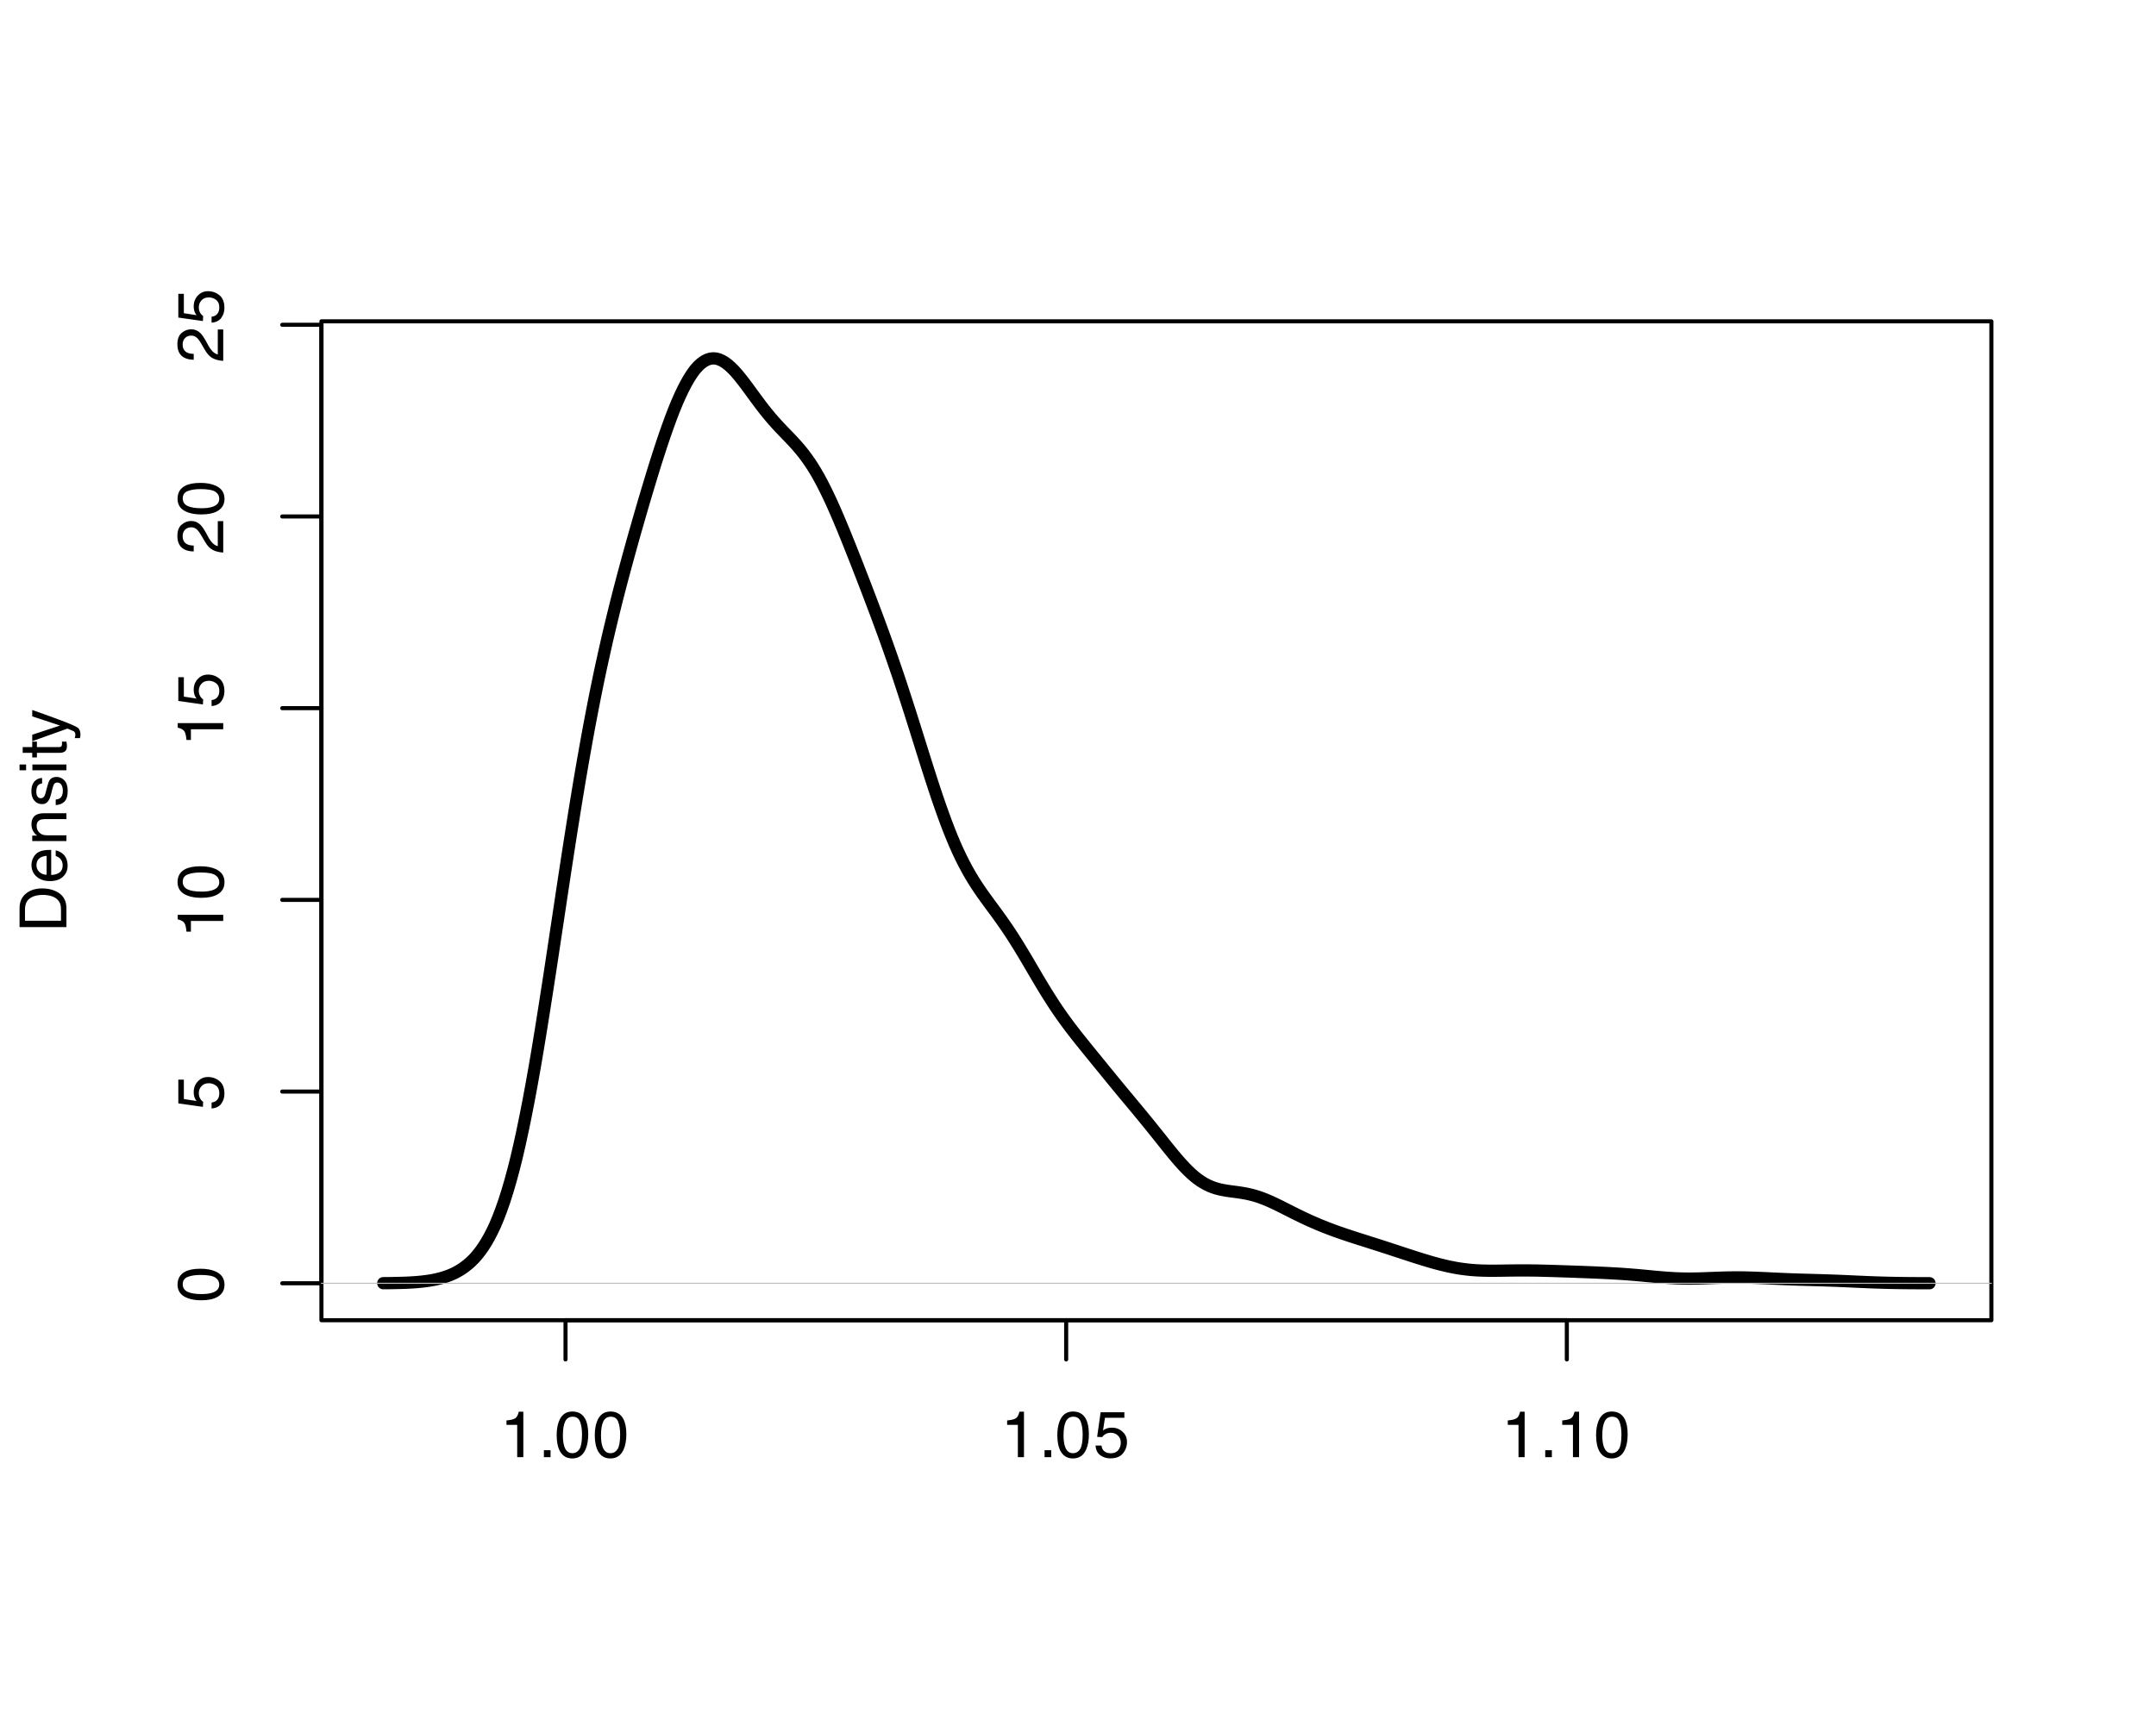
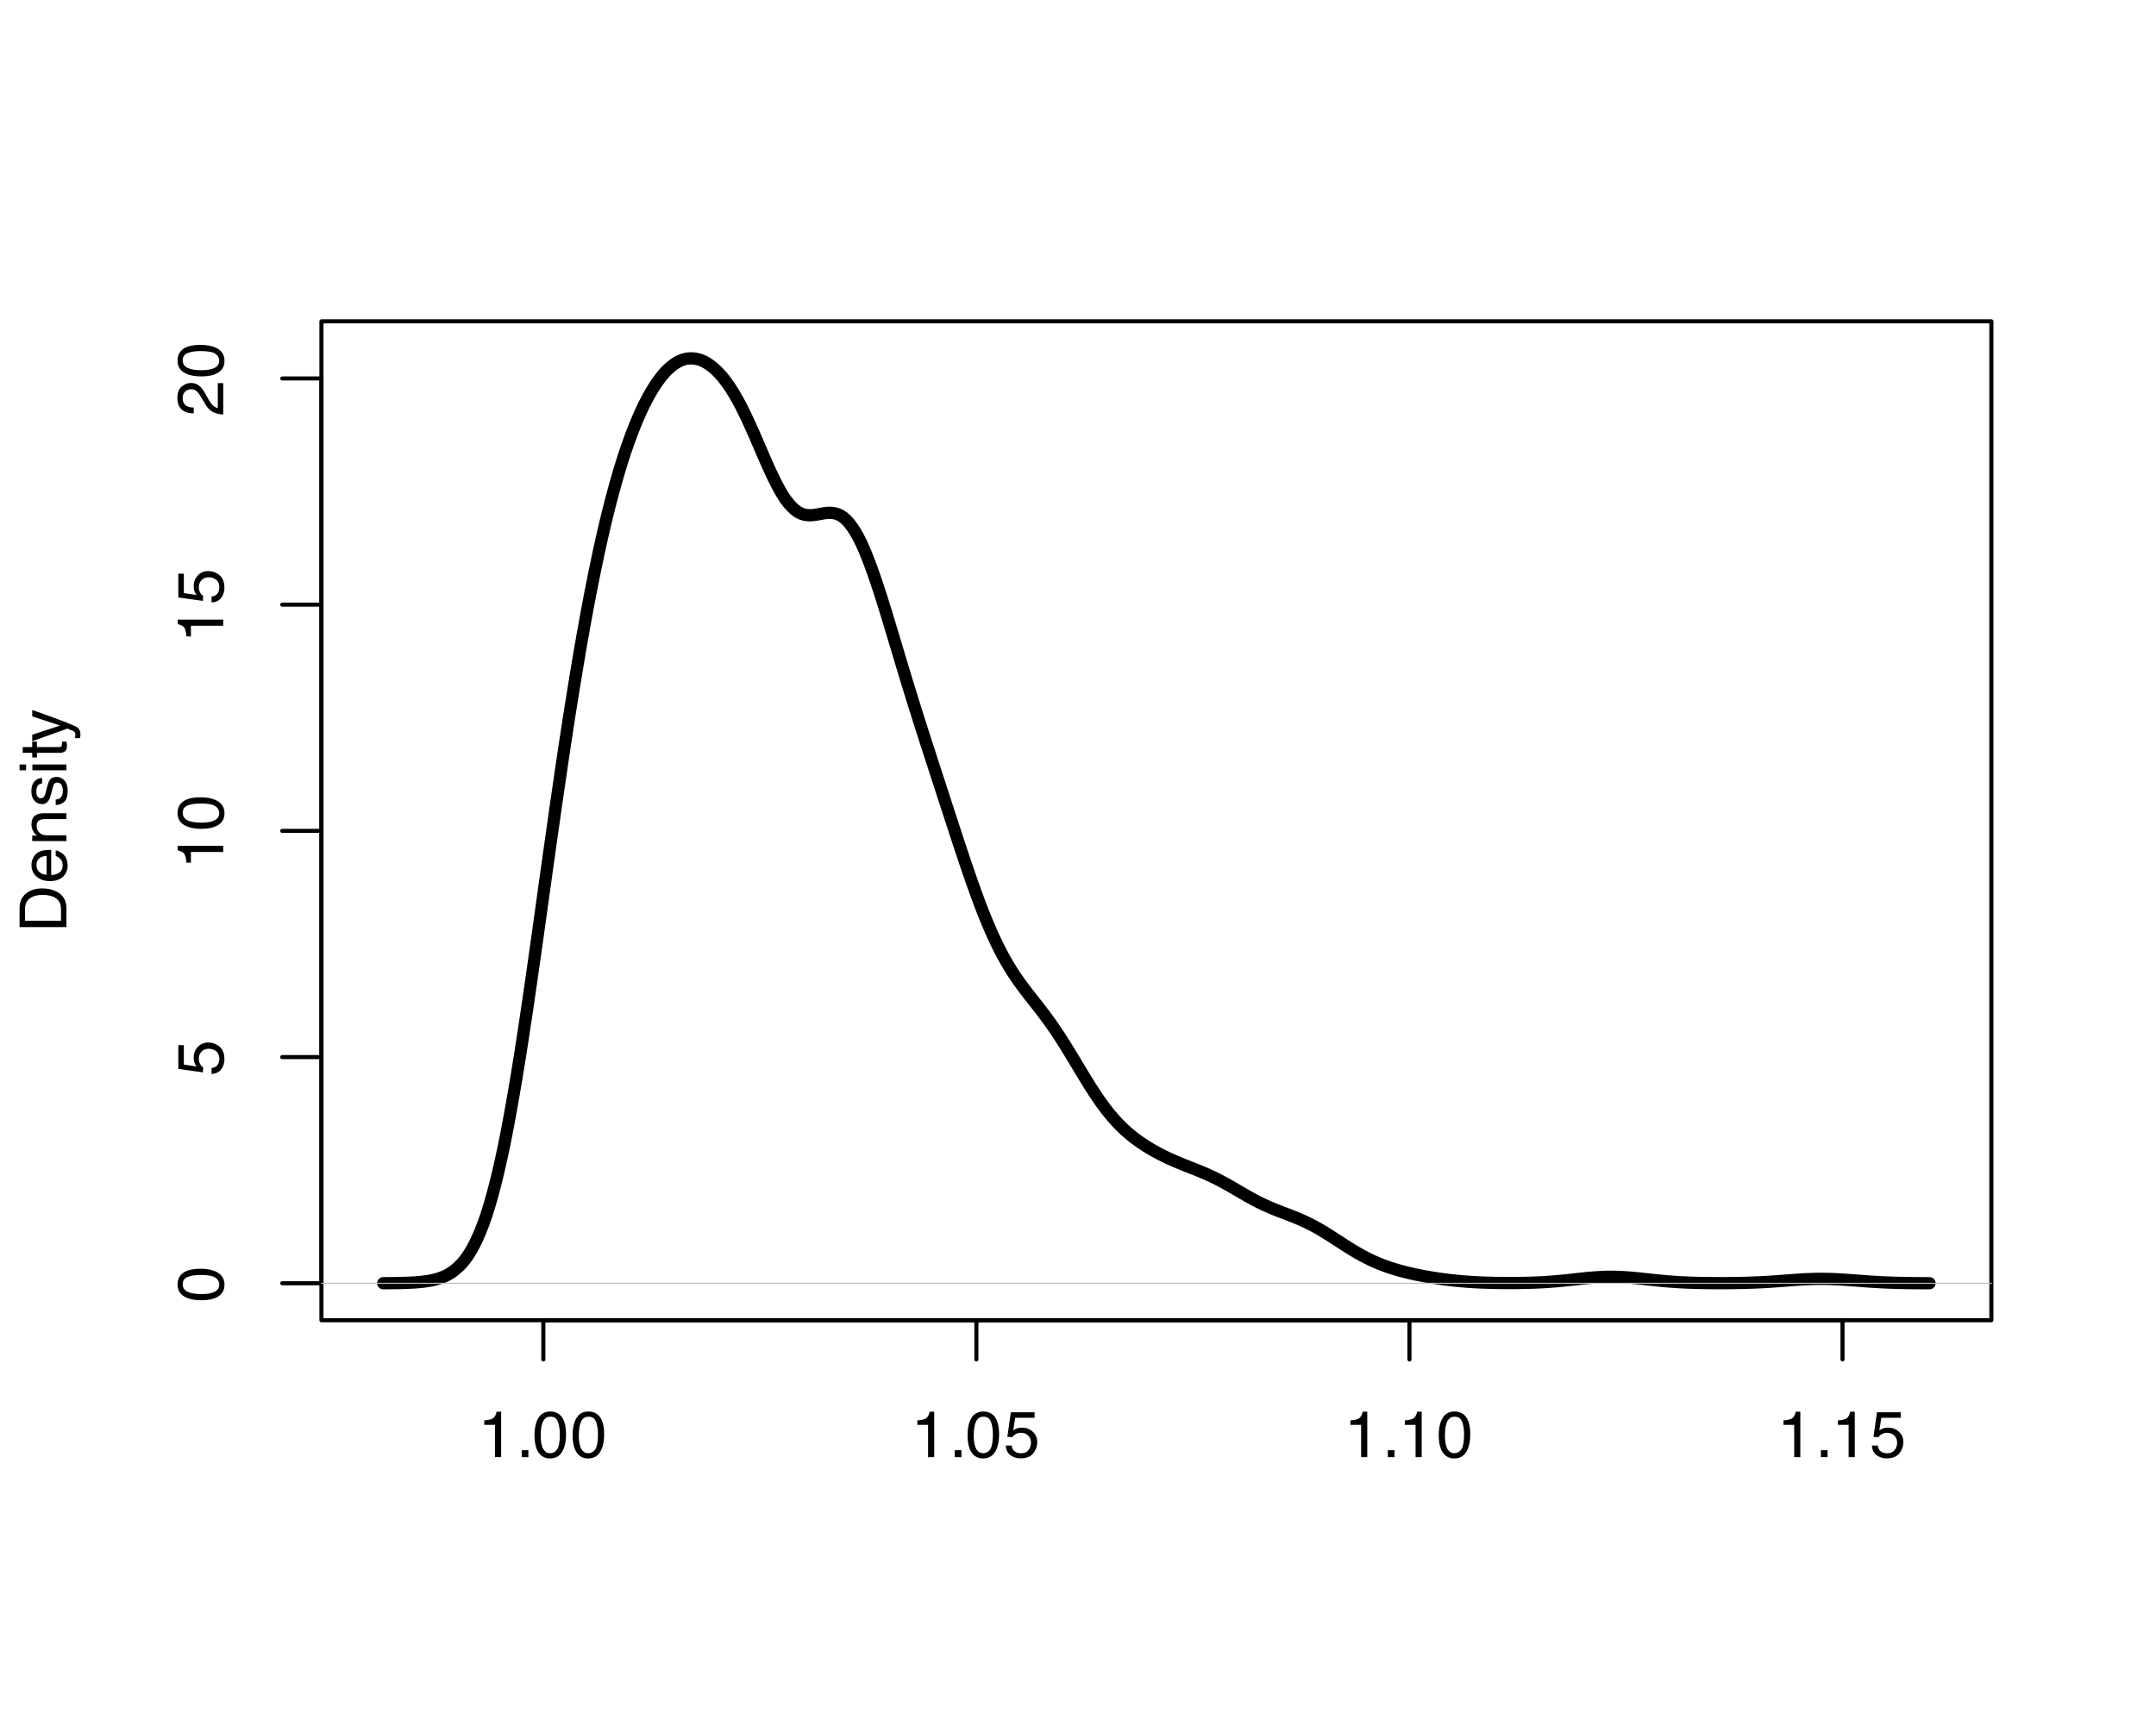
- <svg xmlns="http://www.w3.org/2000/svg" xmlns:xlink="http://www.w3.org/1999/xlink" width="396" height="316" viewBox="0 0 396 316">
+ <svg xmlns="http://www.w3.org/2000/svg" xmlns:xlink="http://www.w3.org/1999/xlink" width="396pt" height="316pt" viewBox="0 0 396 316">
  <defs>
    <g>
      <g id="glyph-0-0">
        <path d="M 0.391 0 L 0.391 -8.609 L 7.219 -8.609 L 7.219 0 Z M 6.141 -1.078 L 6.141 -7.531 L 1.469 -7.531 L 1.469 -1.078 Z M 6.141 -1.078 " />
      </g>
      <g id="glyph-0-1">
        <path d="M 1.156 -5.938 L 1.156 -6.75 C 1.914 -6.82 2.441 -6.945 2.734 -7.125 C 3.035 -7.301 3.266 -7.711 3.422 -8.359 L 4.25 -8.359 L 4.25 0 L 3.125 0 L 3.125 -5.938 Z M 1.156 -5.938 " />
      </g>
      <g id="glyph-0-2">
        <path d="M 1.031 -1.281 L 2.25 -1.281 L 2.25 0 L 1.031 0 Z M 1.031 -1.281 " />
      </g>
      <g id="glyph-0-3">
        <path d="M 3.25 -8.391 C 4.332 -8.391 5.117 -7.941 5.609 -7.047 C 5.984 -6.359 6.172 -5.41 6.172 -4.203 C 6.172 -3.066 6 -2.125 5.656 -1.375 C 5.164 -0.301 4.359 0.234 3.234 0.234 C 2.234 0.234 1.484 -0.203 0.984 -1.078 C 0.578 -1.816 0.375 -2.801 0.375 -4.031 C 0.375 -4.977 0.5 -5.797 0.75 -6.484 C 1.207 -7.754 2.039 -8.391 3.25 -8.391 Z M 3.234 -0.734 C 3.785 -0.734 4.223 -0.973 4.547 -1.453 C 4.867 -1.941 5.031 -2.848 5.031 -4.172 C 5.031 -5.117 4.91 -5.898 4.672 -6.516 C 4.441 -7.129 3.988 -7.438 3.312 -7.438 C 2.688 -7.438 2.227 -7.145 1.938 -6.562 C 1.656 -5.977 1.516 -5.117 1.516 -3.984 C 1.516 -3.129 1.609 -2.441 1.797 -1.922 C 2.078 -1.129 2.555 -0.734 3.234 -0.734 Z M 3.234 -0.734 " />
      </g>
      <g id="glyph-0-4">
        <path d="M 1.484 -2.141 C 1.555 -1.535 1.836 -1.117 2.328 -0.891 C 2.578 -0.773 2.863 -0.719 3.188 -0.719 C 3.812 -0.719 4.273 -0.914 4.578 -1.312 C 4.879 -1.707 5.031 -2.148 5.031 -2.641 C 5.031 -3.223 4.848 -3.676 4.484 -4 C 4.129 -4.32 3.703 -4.484 3.203 -4.484 C 2.836 -4.484 2.523 -4.41 2.266 -4.266 C 2.004 -4.129 1.785 -3.938 1.609 -3.688 L 0.688 -3.734 L 1.328 -8.25 L 5.688 -8.25 L 5.688 -7.234 L 2.125 -7.234 L 1.766 -4.906 C 1.961 -5.051 2.148 -5.16 2.328 -5.234 C 2.641 -5.359 3 -5.422 3.406 -5.422 C 4.176 -5.422 4.828 -5.172 5.359 -4.672 C 5.898 -4.18 6.172 -3.555 6.172 -2.797 C 6.172 -2.004 5.922 -1.301 5.422 -0.688 C 4.93 -0.082 4.148 0.219 3.078 0.219 C 2.398 0.219 1.797 0.023 1.266 -0.359 C 0.742 -0.742 0.453 -1.336 0.391 -2.141 Z M 1.484 -2.141 " />
      </g>
      <g id="glyph-1-0">
        <path d="M 0 -0.391 L -8.609 -0.391 L -8.609 -7.219 L 0 -7.219 Z M -1.078 -6.141 L -7.531 -6.141 L -7.531 -1.469 L -1.078 -1.469 Z M -1.078 -6.141 " />
      </g>
      <g id="glyph-1-1">
        <path d="M -8.391 -3.25 C -8.391 -4.332 -7.941 -5.117 -7.047 -5.609 C -6.359 -5.984 -5.41 -6.172 -4.203 -6.172 C -3.066 -6.172 -2.125 -6 -1.375 -5.656 C -0.301 -5.164 0.234 -4.359 0.234 -3.234 C 0.234 -2.234 -0.203 -1.484 -1.078 -0.984 C -1.816 -0.578 -2.801 -0.375 -4.031 -0.375 C -4.977 -0.375 -5.797 -0.5 -6.484 -0.75 C -7.754 -1.207 -8.391 -2.039 -8.391 -3.25 Z M -0.734 -3.234 C -0.734 -3.785 -0.973 -4.223 -1.453 -4.547 C -1.941 -4.867 -2.848 -5.031 -4.172 -5.031 C -5.117 -5.031 -5.898 -4.91 -6.516 -4.672 C -7.129 -4.441 -7.438 -3.988 -7.438 -3.312 C -7.438 -2.688 -7.145 -2.227 -6.562 -1.938 C -5.977 -1.656 -5.117 -1.516 -3.984 -1.516 C -3.129 -1.516 -2.441 -1.609 -1.922 -1.797 C -1.129 -2.078 -0.734 -2.555 -0.734 -3.234 Z M -0.734 -3.234 " />
      </g>
      <g id="glyph-1-2">
        <path d="M -2.141 -1.484 C -1.535 -1.555 -1.117 -1.836 -0.891 -2.328 C -0.773 -2.578 -0.719 -2.863 -0.719 -3.188 C -0.719 -3.812 -0.914 -4.273 -1.312 -4.578 C -1.707 -4.879 -2.148 -5.031 -2.641 -5.031 C -3.223 -5.031 -3.676 -4.848 -4 -4.484 C -4.32 -4.129 -4.484 -3.703 -4.484 -3.203 C -4.484 -2.836 -4.41 -2.523 -4.266 -2.266 C -4.129 -2.004 -3.938 -1.785 -3.688 -1.609 L -3.734 -0.688 L -8.25 -1.328 L -8.25 -5.688 L -7.234 -5.688 L -7.234 -2.125 L -4.906 -1.766 C -5.051 -1.961 -5.16 -2.148 -5.234 -2.328 C -5.359 -2.641 -5.422 -3 -5.422 -3.406 C -5.422 -4.176 -5.172 -4.828 -4.672 -5.359 C -4.18 -5.898 -3.555 -6.172 -2.797 -6.172 C -2.004 -6.172 -1.301 -5.922 -0.688 -5.422 C -0.082 -4.93 0.219 -4.148 0.219 -3.078 C 0.219 -2.398 0.023 -1.797 -0.359 -1.266 C -0.742 -0.742 -1.336 -0.453 -2.141 -0.391 Z M -2.141 -1.484 " />
      </g>
      <g id="glyph-1-3">
        <path d="M -5.938 -1.156 L -6.75 -1.156 C -6.82 -1.914 -6.945 -2.441 -7.125 -2.734 C -7.301 -3.035 -7.711 -3.266 -8.359 -3.422 L -8.359 -4.25 L 0 -4.25 L 0 -3.125 L -5.938 -3.125 Z M -5.938 -1.156 " />
      </g>
      <g id="glyph-1-4">
        <path d="M 0 -0.375 C -0.719 -0.414 -1.344 -0.566 -1.875 -0.828 C -2.414 -1.086 -2.906 -1.594 -3.344 -2.344 L -4 -3.469 C -4.289 -3.969 -4.539 -4.32 -4.75 -4.531 C -5.07 -4.852 -5.441 -5.016 -5.859 -5.016 C -6.348 -5.016 -6.734 -4.863 -7.016 -4.562 C -7.305 -4.27 -7.453 -3.883 -7.453 -3.406 C -7.453 -2.676 -7.18 -2.176 -6.641 -1.906 C -6.336 -1.75 -5.93 -1.664 -5.422 -1.656 L -5.422 -0.578 C -6.148 -0.586 -6.742 -0.723 -7.203 -0.984 C -8.016 -1.441 -8.422 -2.25 -8.422 -3.406 C -8.422 -4.363 -8.16 -5.062 -7.641 -5.5 C -7.117 -5.945 -6.539 -6.172 -5.906 -6.172 C -5.238 -6.172 -4.664 -5.938 -4.188 -5.469 C -3.906 -5.195 -3.566 -4.707 -3.172 -4 L -2.734 -3.188 C -2.523 -2.812 -2.32 -2.516 -2.125 -2.297 C -1.789 -1.898 -1.414 -1.648 -1 -1.547 L -1 -6.141 L 0 -6.141 Z M 0 -0.375 " />
      </g>
      <g id="glyph-1-5">
        <path d="M -1 -4.219 C -1 -4.613 -1.039 -4.938 -1.125 -5.188 C -1.27 -5.645 -1.562 -6.02 -2 -6.312 C -2.344 -6.539 -2.785 -6.703 -3.328 -6.797 C -3.66 -6.859 -3.961 -6.891 -4.234 -6.891 C -5.305 -6.891 -6.133 -6.676 -6.719 -6.25 C -7.312 -5.832 -7.609 -5.148 -7.609 -4.203 L -7.609 -2.141 L -1 -2.141 Z M -8.609 -0.969 L -8.609 -4.453 C -8.609 -5.641 -8.188 -6.555 -7.344 -7.203 C -6.594 -7.785 -5.625 -8.078 -4.438 -8.078 C -3.52 -8.078 -2.691 -7.906 -1.953 -7.562 C -0.648 -6.957 0 -5.914 0 -4.438 L 0 -0.969 Z M -8.609 -0.969 " />
      </g>
      <g id="glyph-1-6">
        <path d="M -6.422 -3.391 C -6.422 -3.836 -6.316 -4.27 -6.109 -4.688 C -5.898 -5.102 -5.629 -5.422 -5.297 -5.641 C -4.973 -5.848 -4.602 -5.988 -4.188 -6.062 C -3.895 -6.125 -3.43 -6.156 -2.797 -6.156 L -2.797 -1.547 C -2.16 -1.566 -1.648 -1.719 -1.266 -2 C -0.879 -2.281 -0.688 -2.719 -0.688 -3.312 C -0.688 -3.863 -0.867 -4.301 -1.234 -4.625 C -1.441 -4.812 -1.688 -4.945 -1.969 -5.031 L -1.969 -6.062 C -1.738 -6.039 -1.484 -5.953 -1.203 -5.797 C -0.922 -5.641 -0.688 -5.469 -0.5 -5.281 C -0.188 -4.957 0.02 -4.555 0.125 -4.078 C 0.188 -3.828 0.219 -3.539 0.219 -3.219 C 0.219 -2.438 -0.062 -1.773 -0.625 -1.234 C -1.195 -0.691 -1.992 -0.422 -3.016 -0.422 C -4.023 -0.422 -4.844 -0.691 -5.469 -1.234 C -6.102 -1.785 -6.422 -2.504 -6.422 -3.391 Z M -3.641 -5.062 C -4.098 -5.02 -4.461 -4.922 -4.734 -4.766 C -5.242 -4.484 -5.5 -4.004 -5.5 -3.328 C -5.5 -2.836 -5.32 -2.426 -4.969 -2.094 C -4.625 -1.77 -4.18 -1.598 -3.641 -1.578 Z M -6.422 -3.281 Z M -6.422 -3.281 " />
      </g>
      <g id="glyph-1-7">
        <path d="M -6.281 -0.781 L -6.281 -1.781 L -5.391 -1.781 C -5.754 -2.07 -6.016 -2.383 -6.172 -2.719 C -6.336 -3.051 -6.422 -3.422 -6.422 -3.828 C -6.422 -4.711 -6.109 -5.312 -5.484 -5.625 C -5.141 -5.801 -4.656 -5.891 -4.031 -5.891 L 0 -5.891 L 0 -4.812 L -3.953 -4.812 C -4.336 -4.812 -4.645 -4.754 -4.875 -4.641 C -5.27 -4.453 -5.469 -4.113 -5.469 -3.625 C -5.469 -3.375 -5.441 -3.172 -5.391 -3.016 C -5.305 -2.723 -5.133 -2.469 -4.875 -2.25 C -4.664 -2.07 -4.453 -1.957 -4.234 -1.906 C -4.016 -1.852 -3.695 -1.828 -3.281 -1.828 L 0 -1.828 L 0 -0.781 Z M -6.422 -3.25 Z M -6.422 -3.25 " />
      </g>
      <g id="glyph-1-8">
        <path d="M -1.969 -1.406 C -1.613 -1.438 -1.344 -1.523 -1.156 -1.672 C -0.82 -1.93 -0.656 -2.391 -0.656 -3.047 C -0.656 -3.441 -0.738 -3.785 -0.906 -4.078 C -1.07 -4.379 -1.332 -4.531 -1.688 -4.531 C -1.957 -4.531 -2.164 -4.41 -2.312 -4.172 C -2.395 -4.016 -2.492 -3.711 -2.609 -3.266 L -2.812 -2.422 C -2.945 -1.891 -3.098 -1.5 -3.266 -1.25 C -3.547 -0.789 -3.941 -0.562 -4.453 -0.562 C -5.047 -0.562 -5.523 -0.773 -5.891 -1.203 C -6.254 -1.629 -6.438 -2.207 -6.438 -2.938 C -6.438 -3.875 -6.16 -4.551 -5.609 -4.969 C -5.254 -5.238 -4.875 -5.367 -4.469 -5.359 L -4.469 -4.359 C -4.707 -4.336 -4.926 -4.254 -5.125 -4.109 C -5.395 -3.867 -5.531 -3.445 -5.531 -2.844 C -5.531 -2.445 -5.453 -2.145 -5.297 -1.938 C -5.148 -1.738 -4.953 -1.641 -4.703 -1.641 C -4.43 -1.641 -4.211 -1.773 -4.047 -2.047 C -3.953 -2.203 -3.867 -2.43 -3.797 -2.734 L -3.625 -3.422 C -3.438 -4.18 -3.258 -4.691 -3.094 -4.953 C -2.82 -5.359 -2.395 -5.562 -1.812 -5.562 C -1.258 -5.562 -0.781 -5.348 -0.375 -4.922 C 0.027 -4.504 0.234 -3.863 0.234 -3 C 0.234 -2.062 0.023 -1.395 -0.391 -1 C -0.816 -0.613 -1.344 -0.41 -1.969 -0.391 Z M -6.422 -2.953 Z M -6.422 -2.953 " />
      </g>
      <g id="glyph-1-9">
        <path d="M -6.25 -0.781 L -6.25 -1.844 L 0 -1.844 L 0 -0.781 Z M -8.609 -0.781 L -8.609 -1.844 L -7.406 -1.844 L -7.406 -0.781 Z M -8.609 -0.781 " />
      </g>
      <g id="glyph-1-10">
        <path d="M -8.031 -0.984 L -8.031 -2.047 L -6.281 -2.047 L -6.281 -3.047 L -5.422 -3.047 L -5.422 -2.047 L -1.312 -2.047 C -1.094 -2.047 -0.945 -2.125 -0.875 -2.281 C -0.832 -2.352 -0.812 -2.488 -0.812 -2.688 C -0.812 -2.738 -0.812 -2.789 -0.812 -2.844 C -0.82 -2.906 -0.828 -2.973 -0.828 -3.047 L 0 -3.047 C 0.031 -2.93 0.051 -2.805 0.062 -2.672 C 0.082 -2.547 0.094 -2.406 0.094 -2.25 C 0.094 -1.758 -0.031 -1.426 -0.281 -1.25 C -0.531 -1.07 -0.859 -0.984 -1.266 -0.984 L -5.422 -0.984 L -5.422 -0.141 L -6.281 -0.141 L -6.281 -0.984 Z M -8.031 -0.984 " />
      </g>
      <g id="glyph-1-11">
        <path d="M -6.281 -4.688 L -6.281 -5.859 C -5.875 -5.711 -4.953 -5.383 -3.516 -4.875 C -2.441 -4.488 -1.566 -4.164 -0.891 -3.906 C 0.711 -3.301 1.691 -2.875 2.047 -2.625 C 2.398 -2.375 2.578 -1.941 2.578 -1.328 C 2.578 -1.18 2.566 -1.066 2.547 -0.984 C 2.535 -0.91 2.516 -0.812 2.484 -0.688 L 1.531 -0.688 C 1.582 -0.875 1.613 -1.008 1.625 -1.094 C 1.633 -1.176 1.641 -1.25 1.641 -1.312 C 1.641 -1.5 1.609 -1.641 1.547 -1.734 C 1.484 -1.828 1.406 -1.906 1.312 -1.969 C 1.281 -1.988 1.117 -2.055 0.828 -2.172 C 0.535 -2.297 0.32 -2.383 0.188 -2.438 L -6.281 -0.125 L -6.281 -1.312 L -1.172 -3 Z M -6.422 -3 Z M -6.422 -3 " />
      </g>
    </g>
    <clipPath id="clip-0">
      <path clip-rule="nonzero" d="M 59.039 235 L 365.758 235 L 365.758 236 L 59.039 236 Z M 59.039 235 " />
    </clipPath>
  </defs>
  <rect x="-39.6" y="-31.6" width="475.2" height="379.2" fill="rgb(100%, 100%, 100%)" fill-opacity="1" />
-   <path fill="none" stroke-width="2.25" stroke-linecap="round" stroke-linejoin="round" stroke="rgb(0%, 0%, 0%)" stroke-opacity="1" stroke-miterlimit="10" d="M 70.398 235.754 L 70.957 235.746 L 71.512 235.742 L 72.066 235.734 L 72.625 235.723 L 73.18 235.711 L 74.289 235.68 L 74.848 235.656 L 75.402 235.629 L 75.957 235.594 L 76.512 235.555 L 77.07 235.504 L 77.625 235.449 L 78.18 235.379 L 78.738 235.301 L 79.293 235.211 L 79.848 235.105 L 80.402 234.98 L 80.961 234.84 L 81.516 234.676 L 82.07 234.488 L 82.629 234.281 L 83.184 234.043 L 83.738 233.77 L 84.293 233.461 L 84.852 233.113 L 85.406 232.719 L 85.961 232.281 L 86.516 231.789 L 87.074 231.238 L 87.629 230.613 L 88.184 229.91 L 88.742 229.125 L 89.297 228.254 L 89.852 227.285 L 90.406 226.215 L 90.965 225.031 L 91.52 223.699 L 92.074 222.242 L 92.633 220.645 L 93.188 218.902 L 93.742 217.016 L 94.297 214.973 L 94.855 212.758 L 95.41 210.371 L 95.965 207.828 L 96.52 205.129 L 97.078 202.281 L 97.633 199.293 L 98.188 196.172 L 98.746 192.902 L 99.301 189.523 L 99.855 186.051 L 100.41 182.5 L 100.969 178.891 L 101.523 175.23 L 102.078 171.539 L 102.637 167.836 L 103.191 164.145 L 103.746 160.48 L 104.301 156.855 L 104.859 153.281 L 105.414 149.77 L 105.969 146.348 L 106.523 143.016 L 107.082 139.777 L 107.637 136.637 L 108.191 133.598 L 108.75 130.656 L 109.305 127.82 L 109.859 125.102 L 110.414 122.477 L 110.973 119.941 L 111.527 117.488 L 112.082 115.117 L 112.641 112.812 L 113.195 110.582 L 113.75 108.414 L 114.305 106.293 L 114.863 104.215 L 115.418 102.176 L 115.973 100.168 L 116.527 98.188 L 117.086 96.238 L 117.641 94.312 L 118.195 92.406 L 118.754 90.527 L 119.309 88.676 L 119.863 86.852 L 120.418 85.062 L 120.977 83.32 L 121.531 81.621 L 122.086 79.977 L 122.645 78.387 L 123.199 76.867 L 123.754 75.414 L 124.309 74.051 L 124.867 72.785 L 125.422 71.609 L 125.977 70.531 L 126.531 69.555 L 127.09 68.684 L 127.645 67.922 L 128.199 67.293 L 128.758 66.781 L 129.312 66.379 L 129.867 66.086 L 130.422 65.906 L 130.98 65.836 L 131.535 65.879 L 132.09 66.031 L 132.648 66.281 L 133.203 66.621 L 133.758 67.039 L 134.312 67.535 L 134.871 68.094 L 135.426 68.719 L 135.98 69.391 L 136.535 70.102 L 137.094 70.836 L 137.648 71.59 L 138.203 72.352 L 138.762 73.113 L 139.316 73.863 L 139.871 74.598 L 140.426 75.316 L 140.984 76.008 L 141.539 76.676 L 142.094 77.32 L 142.652 77.941 L 143.207 78.539 L 143.762 79.121 L 144.316 79.699 L 144.875 80.273 L 145.43 80.855 L 145.984 81.453 L 146.539 82.078 L 147.098 82.734 L 147.652 83.434 L 148.207 84.18 L 148.766 84.973 L 149.32 85.824 L 149.875 86.73 L 150.43 87.707 L 150.988 88.738 L 151.543 89.828 L 152.098 90.965 L 152.656 92.152 L 153.211 93.387 L 153.766 94.66 L 154.32 95.973 L 154.879 97.309 L 155.434 98.672 L 155.988 100.051 L 156.543 101.449 L 157.102 102.855 L 157.656 104.277 L 158.211 105.707 L 158.77 107.145 L 159.324 108.59 L 159.879 110.047 L 160.434 111.516 L 160.992 112.996 L 161.547 114.492 L 162.102 116.008 L 162.66 117.543 L 163.215 119.098 L 163.77 120.68 L 164.324 122.285 L 164.883 123.918 L 165.438 125.582 L 165.992 127.27 L 166.547 128.98 L 167.105 130.715 L 167.66 132.465 L 168.215 134.23 L 168.773 136.004 L 169.328 137.777 L 169.883 139.547 L 170.438 141.301 L 170.996 143.035 L 171.551 144.742 L 172.105 146.41 L 172.664 148.027 L 173.219 149.594 L 173.773 151.105 L 174.328 152.551 L 174.887 153.938 L 175.441 155.254 L 175.996 156.488 L 176.551 157.652 L 177.109 158.754 L 177.664 159.789 L 178.219 160.77 L 178.777 161.695 L 179.332 162.574 L 179.887 163.402 L 180.441 164.207 L 181 164.984 L 181.555 165.746 L 182.109 166.504 L 182.668 167.258 L 183.223 168.016 L 183.777 168.785 L 184.332 169.574 L 184.891 170.379 L 185.445 171.207 L 186 172.055 L 186.555 172.93 L 187.113 173.824 L 187.668 174.738 L 188.223 175.664 L 188.781 176.605 L 189.336 177.551 L 189.891 178.5 L 190.445 179.445 L 191.004 180.383 L 191.559 181.309 L 192.113 182.219 L 192.672 183.109 L 193.227 183.98 L 193.781 184.832 L 194.336 185.656 L 194.895 186.461 L 195.449 187.238 L 196.004 188 L 196.559 188.742 L 197.117 189.473 L 197.672 190.188 L 198.227 190.887 L 198.785 191.582 L 199.34 192.273 L 200.449 193.641 L 201.008 194.324 L 201.562 195.008 L 202.117 195.688 L 202.676 196.371 L 204.34 198.41 L 204.898 199.09 L 205.453 199.762 L 206.008 200.438 L 206.562 201.105 L 207.121 201.773 L 208.23 203.109 L 208.789 203.777 L 209.898 205.121 L 210.453 205.801 L 211.012 206.484 L 211.566 207.172 L 212.121 207.863 L 212.68 208.559 L 213.234 209.254 L 213.789 209.953 L 214.344 210.648 L 214.902 211.336 L 215.457 212.016 L 216.012 212.684 L 216.566 213.328 L 217.125 213.949 L 217.68 214.543 L 218.234 215.102 L 218.793 215.629 L 219.348 216.117 L 219.902 216.559 L 220.457 216.953 L 221.016 217.309 L 221.57 217.617 L 222.125 217.883 L 222.684 218.113 L 223.238 218.305 L 223.793 218.461 L 224.348 218.59 L 224.906 218.695 L 225.461 218.789 L 226.016 218.867 L 226.57 218.941 L 227.129 219.012 L 227.684 219.09 L 228.238 219.18 L 228.797 219.277 L 229.352 219.395 L 229.906 219.527 L 230.461 219.676 L 231.02 219.848 L 231.574 220.039 L 232.129 220.246 L 232.688 220.473 L 233.242 220.711 L 233.797 220.965 L 234.352 221.227 L 234.91 221.496 L 235.465 221.773 L 236.574 222.336 L 237.133 222.617 L 238.242 223.172 L 238.801 223.441 L 239.355 223.711 L 240.465 224.227 L 241.023 224.473 L 241.578 224.715 L 242.133 224.953 L 242.691 225.184 L 243.246 225.406 L 243.801 225.625 L 244.355 225.836 L 244.914 226.043 L 245.469 226.246 L 246.023 226.441 L 246.578 226.633 L 247.137 226.824 L 248.246 227.191 L 248.805 227.371 L 249.359 227.551 L 250.469 227.902 L 251.027 228.078 L 251.582 228.258 L 252.137 228.434 L 252.695 228.609 L 253.25 228.785 L 254.359 229.145 L 254.918 229.324 L 256.027 229.691 L 256.582 229.871 L 257.141 230.055 L 257.695 230.238 L 258.25 230.418 L 258.809 230.602 L 259.918 230.961 L 260.473 231.137 L 261.031 231.309 L 261.586 231.48 L 262.141 231.648 L 262.699 231.812 L 263.254 231.973 L 263.809 232.125 L 264.363 232.273 L 264.922 232.41 L 265.477 232.543 L 266.031 232.672 L 266.586 232.785 L 267.145 232.895 L 267.699 232.996 L 268.254 233.082 L 268.812 233.16 L 269.367 233.23 L 269.922 233.289 L 270.477 233.34 L 271.035 233.379 L 271.59 233.41 L 272.145 233.434 L 272.703 233.449 L 273.258 233.461 L 273.812 233.465 L 274.367 233.465 L 274.926 233.461 L 275.48 233.453 L 276.035 233.449 L 276.59 233.438 L 277.148 233.43 L 277.703 233.422 L 278.258 233.418 L 278.816 233.414 L 279.371 233.41 L 280.48 233.41 L 281.039 233.418 L 281.594 233.422 L 282.148 233.43 L 282.707 233.441 L 283.262 233.457 L 283.816 233.469 L 284.371 233.484 L 284.93 233.5 L 285.484 233.52 L 286.039 233.535 L 286.594 233.555 L 287.152 233.574 L 287.707 233.59 L 288.262 233.609 L 288.82 233.629 L 289.375 233.648 L 289.93 233.672 L 290.484 233.691 L 291.043 233.711 L 291.598 233.734 L 292.152 233.754 L 292.711 233.777 L 293.266 233.801 L 293.82 233.828 L 294.375 233.852 L 294.934 233.879 L 295.488 233.906 L 296.598 233.969 L 297.156 234 L 297.711 234.035 L 298.266 234.074 L 298.824 234.113 L 299.379 234.156 L 299.934 234.203 L 300.488 234.246 L 301.047 234.297 L 302.156 234.398 L 302.715 234.453 L 303.27 234.504 L 303.824 234.559 L 304.379 234.609 L 304.938 234.656 L 305.492 234.703 L 306.047 234.746 L 306.605 234.785 L 307.16 234.82 L 307.715 234.852 L 308.27 234.875 L 308.828 234.891 L 309.383 234.902 L 309.938 234.91 L 310.492 234.91 L 311.051 234.906 L 311.605 234.898 L 312.16 234.883 L 312.719 234.867 L 313.273 234.848 L 313.828 234.824 L 314.383 234.805 L 314.941 234.781 L 316.051 234.742 L 316.609 234.727 L 317.164 234.711 L 317.719 234.699 L 318.273 234.695 L 318.832 234.691 L 319.387 234.691 L 319.941 234.695 L 320.496 234.703 L 321.055 234.719 L 322.164 234.75 L 322.723 234.773 L 324.387 234.844 L 324.945 234.871 L 326.055 234.926 L 326.613 234.949 L 327.168 234.977 L 328.277 235.023 L 328.836 235.043 L 330.5 235.102 L 331.059 235.117 L 332.168 235.148 L 332.727 235.164 L 334.391 235.211 L 334.949 235.227 L 336.059 235.266 L 336.617 235.285 L 337.172 235.305 L 338.281 235.352 L 338.84 235.375 L 339.395 235.398 L 339.949 235.426 L 340.504 235.449 L 341.062 235.477 L 342.172 235.523 L 342.73 235.547 L 343.84 235.594 L 344.395 235.613 L 344.953 235.633 L 346.062 235.664 L 346.621 235.68 L 348.285 235.715 L 348.844 235.723 L 349.953 235.738 L 350.508 235.742 L 351.066 235.746 L 352.176 235.754 L 352.734 235.758 L 353.289 235.762 L 354.398 235.762 " />
-   <path fill="none" stroke-width="0.75" stroke-linecap="round" stroke-linejoin="round" stroke="rgb(0%, 0%, 0%)" stroke-opacity="1" stroke-miterlimit="10" d="M 103.871 242.559 L 287.785 242.559 " />
-   <path fill="none" stroke-width="0.75" stroke-linecap="round" stroke-linejoin="round" stroke="rgb(0%, 0%, 0%)" stroke-opacity="1" stroke-miterlimit="10" d="M 103.871 242.559 L 103.871 249.762 " />
-   <path fill="none" stroke-width="0.75" stroke-linecap="round" stroke-linejoin="round" stroke="rgb(0%, 0%, 0%)" stroke-opacity="1" stroke-miterlimit="10" d="M 195.828 242.559 L 195.828 249.762 " />
-   <path fill="none" stroke-width="0.75" stroke-linecap="round" stroke-linejoin="round" stroke="rgb(0%, 0%, 0%)" stroke-opacity="1" stroke-miterlimit="10" d="M 287.785 242.559 L 287.785 249.762 " />
+   <path fill="none" stroke-width="2.25" stroke-linecap="round" stroke-linejoin="round" stroke="rgb(0%, 0%, 0%)" stroke-opacity="1" stroke-miterlimit="10" d="M 70.398 235.758 L 70.957 235.758 L 71.512 235.75 L 72.066 235.746 L 72.625 235.738 L 73.18 235.73 L 73.734 235.715 L 74.289 235.703 L 74.848 235.684 L 75.957 235.629 L 76.512 235.59 L 77.07 235.543 L 77.625 235.488 L 78.18 235.418 L 78.738 235.332 L 79.293 235.227 L 79.848 235.098 L 80.402 234.945 L 80.961 234.762 L 81.516 234.547 L 82.07 234.289 L 82.629 233.977 L 83.184 233.605 L 83.738 233.176 L 84.293 232.676 L 84.852 232.098 L 85.406 231.434 L 85.961 230.664 L 86.516 229.77 L 87.074 228.762 L 87.629 227.625 L 88.184 226.352 L 88.742 224.934 L 89.297 223.367 L 89.852 221.602 L 90.406 219.668 L 90.965 217.566 L 91.52 215.293 L 92.074 212.844 L 92.633 210.223 L 93.188 207.418 L 93.742 204.43 L 94.297 201.285 L 94.855 198 L 95.41 194.578 L 95.965 191.035 L 96.52 187.379 L 97.078 183.613 L 97.633 179.773 L 98.188 175.875 L 98.746 171.934 L 99.301 167.965 L 99.855 163.98 L 100.41 159.992 L 100.969 156.027 L 101.523 152.09 L 102.078 148.195 L 102.637 144.348 L 103.191 140.559 L 103.746 136.836 L 104.301 133.199 L 104.859 129.645 L 105.414 126.18 L 105.969 122.801 L 106.523 119.516 L 107.082 116.324 L 107.637 113.242 L 108.191 110.277 L 108.75 107.414 L 109.305 104.652 L 109.859 102 L 110.414 99.449 L 110.973 97.008 L 111.527 94.691 L 112.082 92.484 L 112.641 90.375 L 113.195 88.371 L 113.75 86.465 L 114.305 84.652 L 114.863 82.945 L 115.418 81.34 L 115.973 79.82 L 116.527 78.391 L 117.086 77.039 L 117.641 75.77 L 118.195 74.582 L 118.754 73.484 L 119.309 72.461 L 119.863 71.516 L 120.418 70.641 L 120.977 69.84 L 121.531 69.109 L 122.086 68.457 L 122.645 67.887 L 123.199 67.387 L 123.754 66.953 L 124.309 66.594 L 124.867 66.301 L 125.422 66.074 L 125.977 65.93 L 126.531 65.852 L 127.09 65.836 L 127.645 65.887 L 128.199 66 L 128.758 66.172 L 129.312 66.414 L 129.867 66.727 L 130.422 67.098 L 130.98 67.531 L 131.535 68.027 L 132.09 68.586 L 132.648 69.211 L 133.203 69.91 L 133.758 70.68 L 134.312 71.512 L 134.871 72.414 L 135.426 73.379 L 135.98 74.406 L 136.535 75.496 L 137.094 76.648 L 137.648 77.844 L 138.203 79.078 L 138.762 80.344 L 139.316 81.629 L 139.871 82.922 L 140.426 84.207 L 140.984 85.465 L 141.539 86.691 L 142.094 87.863 L 142.652 88.973 L 143.207 90.008 L 143.762 90.953 L 144.316 91.785 L 144.875 92.512 L 145.43 93.133 L 145.984 93.645 L 146.539 94.051 L 147.098 94.352 L 147.652 94.539 L 148.207 94.637 L 148.766 94.664 L 149.32 94.637 L 149.875 94.566 L 150.43 94.469 L 150.988 94.363 L 151.543 94.273 L 152.098 94.219 L 152.656 94.219 L 153.211 94.281 L 153.766 94.43 L 154.32 94.668 L 154.879 95.031 L 155.434 95.516 L 155.988 96.125 L 156.543 96.859 L 157.102 97.719 L 157.656 98.703 L 158.211 99.816 L 158.77 101.062 L 159.324 102.418 L 159.879 103.871 L 160.434 105.41 L 160.992 107.027 L 161.547 108.715 L 162.102 110.461 L 162.66 112.254 L 163.215 114.074 L 163.77 115.918 L 164.324 117.77 L 164.883 119.625 L 165.438 121.48 L 165.992 123.32 L 166.547 125.148 L 167.105 126.961 L 167.66 128.758 L 168.215 130.539 L 168.773 132.301 L 169.328 134.047 L 169.883 135.781 L 170.438 137.508 L 170.996 139.223 L 171.551 140.938 L 172.105 142.648 L 172.664 144.359 L 173.773 147.781 L 174.328 149.488 L 174.887 151.199 L 175.441 152.902 L 175.996 154.598 L 176.551 156.277 L 177.109 157.941 L 177.664 159.582 L 178.219 161.199 L 178.777 162.781 L 179.332 164.324 L 179.887 165.828 L 180.441 167.273 L 181 168.668 L 181.555 170.008 L 182.109 171.293 L 182.668 172.516 L 183.223 173.684 L 183.777 174.785 L 184.332 175.824 L 184.891 176.809 L 185.445 177.742 L 186 178.629 L 186.555 179.473 L 187.113 180.273 L 187.668 181.043 L 188.223 181.785 L 188.781 182.512 L 189.336 183.223 L 190.445 184.637 L 191.004 185.352 L 191.559 186.078 L 192.113 186.82 L 192.672 187.582 L 193.227 188.363 L 193.781 189.168 L 194.336 189.992 L 194.895 190.848 L 195.449 191.723 L 196.004 192.613 L 196.559 193.523 L 197.117 194.441 L 197.672 195.367 L 198.227 196.297 L 198.785 197.219 L 199.34 198.133 L 199.895 199.035 L 200.449 199.918 L 201.008 200.777 L 201.562 201.613 L 202.117 202.414 L 202.676 203.18 L 203.23 203.914 L 203.785 204.613 L 204.34 205.277 L 204.898 205.906 L 205.453 206.5 L 206.008 207.055 L 206.562 207.582 L 207.121 208.078 L 207.676 208.547 L 208.23 208.992 L 208.789 209.414 L 209.344 209.809 L 209.898 210.188 L 210.453 210.547 L 211.012 210.895 L 211.566 211.223 L 212.121 211.539 L 212.68 211.844 L 213.234 212.133 L 213.789 212.41 L 214.344 212.68 L 214.902 212.938 L 215.457 213.188 L 216.012 213.426 L 216.566 213.66 L 217.125 213.887 L 218.234 214.332 L 218.793 214.551 L 219.348 214.77 L 219.902 214.992 L 220.457 215.219 L 221.016 215.453 L 221.57 215.691 L 222.125 215.941 L 222.684 216.199 L 223.238 216.469 L 223.793 216.75 L 224.348 217.039 L 224.906 217.34 L 225.461 217.648 L 226.016 217.961 L 226.57 218.285 L 227.129 218.609 L 228.238 219.258 L 228.797 219.578 L 229.352 219.895 L 229.906 220.203 L 230.461 220.5 L 231.02 220.789 L 231.574 221.066 L 232.129 221.332 L 232.688 221.586 L 233.242 221.832 L 233.797 222.066 L 234.352 222.293 L 234.91 222.512 L 235.465 222.723 L 236.02 222.938 L 236.574 223.148 L 237.133 223.363 L 237.688 223.582 L 238.242 223.809 L 238.801 224.043 L 239.355 224.289 L 239.91 224.551 L 240.465 224.82 L 241.023 225.102 L 241.578 225.402 L 242.133 225.715 L 242.691 226.035 L 243.246 226.371 L 243.801 226.715 L 244.355 227.062 L 244.914 227.422 L 246.578 228.5 L 247.137 228.855 L 247.691 229.207 L 248.246 229.555 L 248.805 229.891 L 249.359 230.215 L 249.914 230.527 L 250.469 230.832 L 251.027 231.121 L 251.582 231.395 L 252.137 231.66 L 252.695 231.906 L 253.25 232.145 L 253.805 232.363 L 254.359 232.574 L 254.918 232.773 L 255.473 232.961 L 256.027 233.137 L 256.582 233.301 L 257.141 233.461 L 257.695 233.609 L 258.25 233.75 L 258.809 233.883 L 259.363 234.012 L 259.918 234.133 L 260.473 234.246 L 261.031 234.359 L 261.586 234.465 L 262.141 234.562 L 262.699 234.66 L 263.254 234.754 L 263.809 234.84 L 264.363 234.922 L 264.922 235 L 265.477 235.074 L 266.031 235.145 L 266.586 235.211 L 267.145 235.27 L 267.699 235.328 L 268.254 235.379 L 268.812 235.426 L 269.367 235.473 L 269.922 235.512 L 270.477 235.547 L 271.035 235.578 L 271.59 235.605 L 272.145 235.629 L 272.703 235.652 L 274.367 235.699 L 274.926 235.707 L 276.035 235.723 L 276.59 235.727 L 277.703 235.727 L 278.258 235.723 L 278.816 235.719 L 279.371 235.711 L 280.48 235.688 L 281.039 235.672 L 281.594 235.656 L 282.148 235.633 L 282.707 235.609 L 283.262 235.582 L 284.371 235.512 L 284.93 235.473 L 285.484 235.43 L 286.039 235.383 L 286.594 235.332 L 287.152 235.277 L 288.262 235.16 L 288.82 235.102 L 289.93 234.977 L 290.484 234.918 L 291.043 234.859 L 291.598 234.805 L 292.152 234.754 L 292.711 234.707 L 293.266 234.668 L 293.82 234.633 L 294.375 234.605 L 294.934 234.586 L 295.488 234.574 L 296.043 234.574 L 296.598 234.578 L 297.156 234.594 L 297.711 234.617 L 298.266 234.645 L 298.824 234.684 L 299.379 234.723 L 300.488 234.824 L 301.047 234.883 L 302.156 235 L 302.715 235.062 L 304.379 235.238 L 304.938 235.293 L 305.492 235.348 L 306.047 235.398 L 306.605 235.441 L 307.16 235.484 L 307.715 235.523 L 308.27 235.559 L 308.828 235.59 L 309.383 235.617 L 310.492 235.664 L 311.051 235.68 L 311.605 235.695 L 312.16 235.707 L 312.719 235.719 L 313.828 235.734 L 314.383 235.738 L 314.941 235.742 L 315.496 235.742 L 316.051 235.746 L 316.609 235.742 L 317.164 235.742 L 317.719 235.738 L 318.273 235.73 L 318.832 235.723 L 319.387 235.715 L 320.496 235.691 L 321.055 235.676 L 322.164 235.637 L 322.723 235.613 L 323.277 235.59 L 323.832 235.562 L 324.387 235.531 L 324.945 235.496 L 325.5 235.461 L 326.055 235.422 L 326.613 235.383 L 327.168 235.344 L 328.277 235.258 L 328.836 235.215 L 330.5 235.098 L 331.059 235.062 L 331.613 235.031 L 332.168 235.008 L 332.727 234.984 L 333.281 234.969 L 333.836 234.961 L 334.391 234.957 L 334.949 234.957 L 335.504 234.965 L 336.059 234.98 L 336.617 234.996 L 337.727 235.051 L 338.281 235.082 L 338.84 235.117 L 339.395 235.156 L 339.949 235.199 L 340.504 235.238 L 341.062 235.281 L 342.172 235.367 L 342.73 235.406 L 343.285 235.445 L 344.395 235.516 L 344.953 235.547 L 345.508 235.578 L 346.062 235.605 L 346.621 235.629 L 347.73 235.668 L 348.285 235.684 L 348.844 235.699 L 349.953 235.723 L 350.508 235.73 L 351.066 235.738 L 351.621 235.746 L 352.176 235.75 L 352.734 235.754 L 353.844 235.762 L 354.398 235.762 " />
+   <path fill="none" stroke-width="0.75" stroke-linecap="round" stroke-linejoin="round" stroke="rgb(0%, 0%, 0%)" stroke-opacity="1" stroke-miterlimit="10" d="M 99.797 242.559 L 338.422 242.559 " />
+   <path fill="none" stroke-width="0.75" stroke-linecap="round" stroke-linejoin="round" stroke="rgb(0%, 0%, 0%)" stroke-opacity="1" stroke-miterlimit="10" d="M 99.797 242.559 L 99.797 249.762 " />
+   <path fill="none" stroke-width="0.75" stroke-linecap="round" stroke-linejoin="round" stroke="rgb(0%, 0%, 0%)" stroke-opacity="1" stroke-miterlimit="10" d="M 179.336 242.559 L 179.336 249.762 " />
+   <path fill="none" stroke-width="0.75" stroke-linecap="round" stroke-linejoin="round" stroke="rgb(0%, 0%, 0%)" stroke-opacity="1" stroke-miterlimit="10" d="M 258.879 242.559 L 258.879 249.762 " />
+   <path fill="none" stroke-width="0.75" stroke-linecap="round" stroke-linejoin="round" stroke="rgb(0%, 0%, 0%)" stroke-opacity="1" stroke-miterlimit="10" d="M 338.422 242.559 L 338.422 249.762 " />
  <g fill="rgb(0%, 0%, 0%)" fill-opacity="1">
-     <use xlink:href="#glyph-0-1" x="91.871" y="267.721" />
-     <use xlink:href="#glyph-0-2" x="98.871" y="267.721" />
-     <use xlink:href="#glyph-0-3" x="101.871" y="267.721" />
-     <use xlink:href="#glyph-0-3" x="108.871" y="267.721" />
+     <use xlink:href="#glyph-0-1" x="87.797" y="267.721" />
+     <use xlink:href="#glyph-0-2" x="94.797" y="267.721" />
+     <use xlink:href="#glyph-0-3" x="97.797" y="267.721" />
+     <use xlink:href="#glyph-0-3" x="104.797" y="267.721" />
  </g>
  <g fill="rgb(0%, 0%, 0%)" fill-opacity="1">
-     <use xlink:href="#glyph-0-1" x="183.828" y="267.721" />
-     <use xlink:href="#glyph-0-2" x="190.828" y="267.721" />
-     <use xlink:href="#glyph-0-3" x="193.828" y="267.721" />
-     <use xlink:href="#glyph-0-4" x="200.828" y="267.721" />
+     <use xlink:href="#glyph-0-1" x="167.336" y="267.721" />
+     <use xlink:href="#glyph-0-2" x="174.336" y="267.721" />
+     <use xlink:href="#glyph-0-3" x="177.336" y="267.721" />
+     <use xlink:href="#glyph-0-4" x="184.336" y="267.721" />
  </g>
  <g fill="rgb(0%, 0%, 0%)" fill-opacity="1">
-     <use xlink:href="#glyph-0-1" x="275.785" y="267.721" />
-     <use xlink:href="#glyph-0-2" x="282.785" y="267.721" />
-     <use xlink:href="#glyph-0-1" x="285.785" y="267.721" />
-     <use xlink:href="#glyph-0-3" x="292.785" y="267.721" />
+     <use xlink:href="#glyph-0-1" x="246.879" y="267.721" />
+     <use xlink:href="#glyph-0-2" x="253.879" y="267.721" />
+     <use xlink:href="#glyph-0-1" x="256.879" y="267.721" />
+     <use xlink:href="#glyph-0-3" x="263.879" y="267.721" />
  </g>
-   <path fill="none" stroke-width="0.75" stroke-linecap="round" stroke-linejoin="round" stroke="rgb(0%, 0%, 0%)" stroke-opacity="1" stroke-miterlimit="10" d="M 59.039 235.77 L 59.039 59.672 " />
+   <g fill="rgb(0%, 0%, 0%)" fill-opacity="1">
+     <use xlink:href="#glyph-0-1" x="326.422" y="267.721" />
+     <use xlink:href="#glyph-0-2" x="333.422" y="267.721" />
+     <use xlink:href="#glyph-0-1" x="336.422" y="267.721" />
+     <use xlink:href="#glyph-0-4" x="343.422" y="267.721" />
+   </g>
+   <path fill="none" stroke-width="0.75" stroke-linecap="round" stroke-linejoin="round" stroke="rgb(0%, 0%, 0%)" stroke-opacity="1" stroke-miterlimit="10" d="M 59.039 235.77 L 59.039 69.531 " />
  <path fill="none" stroke-width="0.75" stroke-linecap="round" stroke-linejoin="round" stroke="rgb(0%, 0%, 0%)" stroke-opacity="1" stroke-miterlimit="10" d="M 59.039 235.77 L 51.84 235.77 " />
-   <path fill="none" stroke-width="0.75" stroke-linecap="round" stroke-linejoin="round" stroke="rgb(0%, 0%, 0%)" stroke-opacity="1" stroke-miterlimit="10" d="M 59.039 200.547 L 51.84 200.547 " />
-   <path fill="none" stroke-width="0.75" stroke-linecap="round" stroke-linejoin="round" stroke="rgb(0%, 0%, 0%)" stroke-opacity="1" stroke-miterlimit="10" d="M 59.039 165.328 L 51.84 165.328 " />
-   <path fill="none" stroke-width="0.75" stroke-linecap="round" stroke-linejoin="round" stroke="rgb(0%, 0%, 0%)" stroke-opacity="1" stroke-miterlimit="10" d="M 59.039 130.109 L 51.84 130.109 " />
-   <path fill="none" stroke-width="0.75" stroke-linecap="round" stroke-linejoin="round" stroke="rgb(0%, 0%, 0%)" stroke-opacity="1" stroke-miterlimit="10" d="M 59.039 94.891 L 51.84 94.891 " />
-   <path fill="none" stroke-width="0.75" stroke-linecap="round" stroke-linejoin="round" stroke="rgb(0%, 0%, 0%)" stroke-opacity="1" stroke-miterlimit="10" d="M 59.039 59.672 L 51.84 59.672 " />
+   <path fill="none" stroke-width="0.75" stroke-linecap="round" stroke-linejoin="round" stroke="rgb(0%, 0%, 0%)" stroke-opacity="1" stroke-miterlimit="10" d="M 59.039 194.211 L 51.84 194.211 " />
+   <path fill="none" stroke-width="0.75" stroke-linecap="round" stroke-linejoin="round" stroke="rgb(0%, 0%, 0%)" stroke-opacity="1" stroke-miterlimit="10" d="M 59.039 152.652 L 51.84 152.652 " />
+   <path fill="none" stroke-width="0.75" stroke-linecap="round" stroke-linejoin="round" stroke="rgb(0%, 0%, 0%)" stroke-opacity="1" stroke-miterlimit="10" d="M 59.039 111.09 L 51.84 111.09 " />
+   <path fill="none" stroke-width="0.75" stroke-linecap="round" stroke-linejoin="round" stroke="rgb(0%, 0%, 0%)" stroke-opacity="1" stroke-miterlimit="10" d="M 59.039 69.531 L 51.84 69.531 " />
  <g fill="rgb(0%, 0%, 0%)" fill-opacity="1">
    <use xlink:href="#glyph-1-1" x="41.002" y="239.27" />
  </g>
  <g fill="rgb(0%, 0%, 0%)" fill-opacity="1">
-     <use xlink:href="#glyph-1-2" x="41.002" y="204.047" />
+     <use xlink:href="#glyph-1-2" x="41.002" y="197.711" />
  </g>
  <g fill="rgb(0%, 0%, 0%)" fill-opacity="1">
-     <use xlink:href="#glyph-1-3" x="41.002" y="172.328" />
-     <use xlink:href="#glyph-1-1" x="41.002" y="165.328" />
+     <use xlink:href="#glyph-1-3" x="41.002" y="159.652" />
+     <use xlink:href="#glyph-1-1" x="41.002" y="152.652" />
  </g>
  <g fill="rgb(0%, 0%, 0%)" fill-opacity="1">
-     <use xlink:href="#glyph-1-3" x="41.002" y="137.109" />
-     <use xlink:href="#glyph-1-2" x="41.002" y="130.109" />
+     <use xlink:href="#glyph-1-3" x="41.002" y="118.09" />
+     <use xlink:href="#glyph-1-2" x="41.002" y="111.09" />
  </g>
  <g fill="rgb(0%, 0%, 0%)" fill-opacity="1">
-     <use xlink:href="#glyph-1-4" x="41.002" y="101.891" />
-     <use xlink:href="#glyph-1-1" x="41.002" y="94.891" />
-   </g>
-   <g fill="rgb(0%, 0%, 0%)" fill-opacity="1">
-     <use xlink:href="#glyph-1-4" x="41.002" y="66.672" />
-     <use xlink:href="#glyph-1-2" x="41.002" y="59.672" />
+     <use xlink:href="#glyph-1-4" x="41.002" y="76.531" />
+     <use xlink:href="#glyph-1-1" x="41.002" y="69.531" />
  </g>
  <path fill="none" stroke-width="0.75" stroke-linecap="round" stroke-linejoin="round" stroke="rgb(0%, 0%, 0%)" stroke-opacity="1" stroke-miterlimit="10" d="M 59.039 242.559 L 365.762 242.559 L 365.762 59.039 L 59.039 59.039 Z M 59.039 242.559 " />
  <g fill="rgb(0%, 0%, 0%)" fill-opacity="1">
    <use xlink:href="#glyph-1-5" x="12.201" y="171.301" />
    <use xlink:href="#glyph-1-6" x="12.201" y="162.301" />
    <use xlink:href="#glyph-1-7" x="12.201" y="155.301" />
    <use xlink:href="#glyph-1-8" x="12.201" y="148.301" />
    <use xlink:href="#glyph-1-9" x="12.201" y="142.301" />
    <use xlink:href="#glyph-1-10" x="12.201" y="139.301" />
    <use xlink:href="#glyph-1-11" x="12.201" y="136.301" />
  </g>
  <g clip-path="url(#clip-0)">
    <path fill="none" stroke-width="0.188" stroke-linecap="round" stroke-linejoin="round" stroke="rgb(74.51%, 74.51%, 74.51%)" stroke-opacity="1" stroke-miterlimit="10" d="M 59.039 235.77 L 365.762 235.77 " />
  </g>
</svg>
